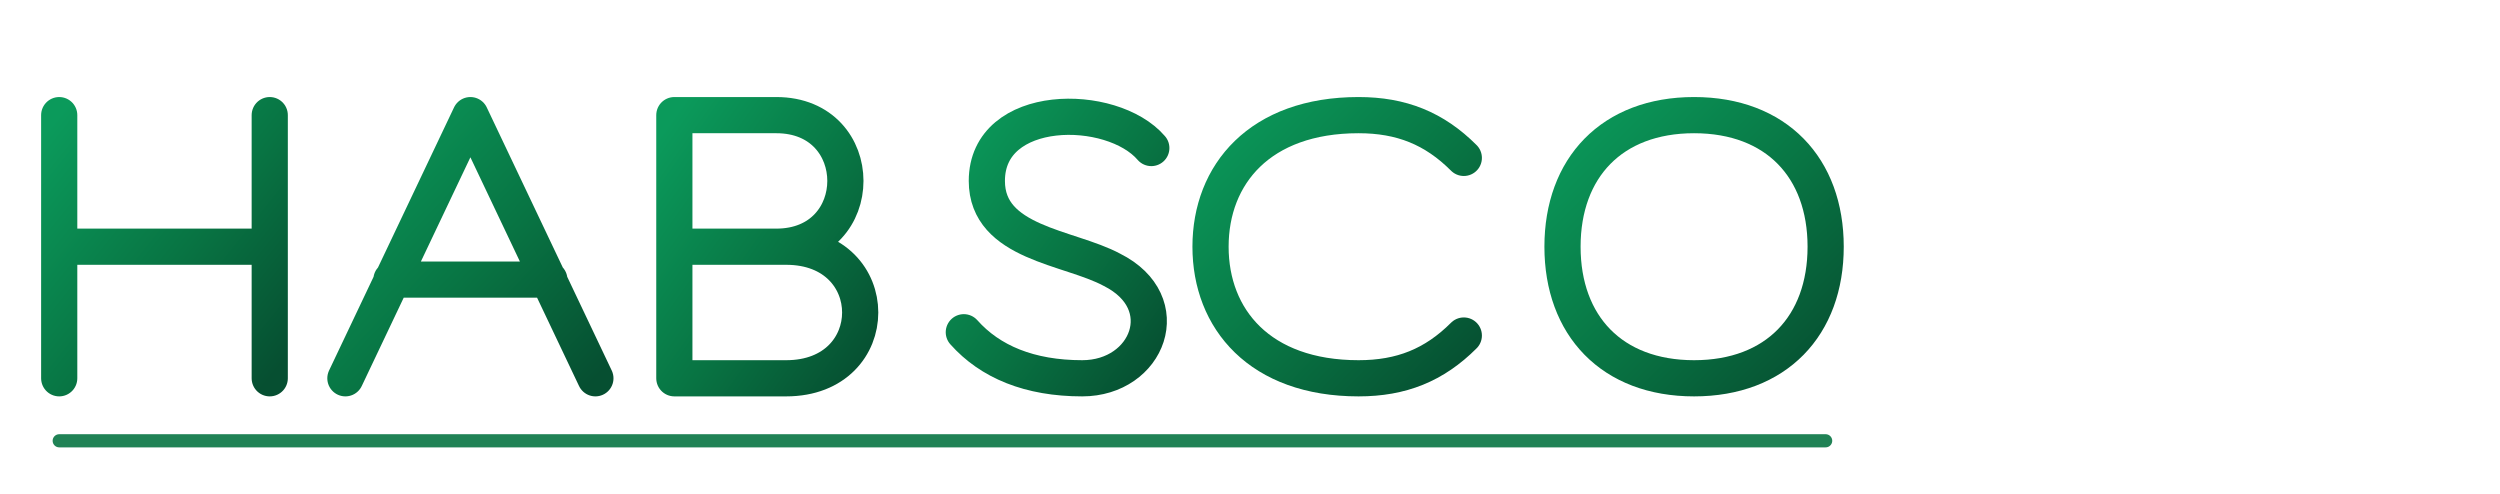
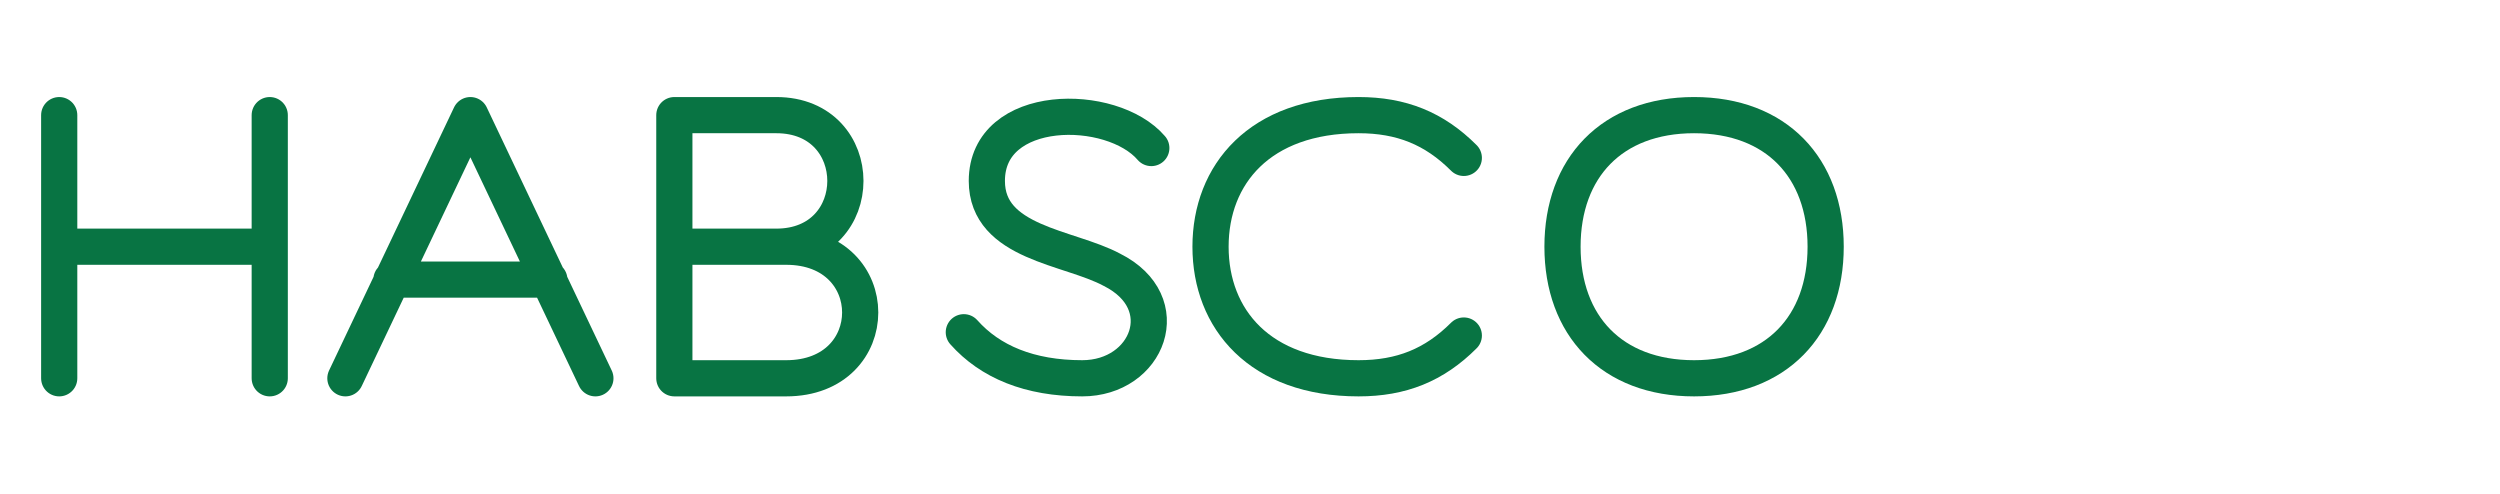
<svg xmlns="http://www.w3.org/2000/svg" viewBox="0 0 760 150" role="img" aria-labelledby="title desc">
-   <defs>
-     <linearGradient id="g" x1="0" y1="0" x2="1" y2="1">
-       <stop offset="0" stop-color="#0b9a5b" />
-       <stop offset=".55" stop-color="#087443" />
-       <stop offset="1" stop-color="#064f31" />
-     </linearGradient>
-   </defs>
-   <g fill="none" stroke="url(#g)" stroke-width="11" stroke-linecap="round" stroke-linejoin="round">
+   <g fill="none" stroke="#087443" stroke-width="11" stroke-linecap="round" stroke-linejoin="round">
    <path d="M18 35v80M18 75h64M82 35v80" />
    <path d="M105 115l38-80 38 80M119 85h48" />
    <path d="M205 35h31c28 0 28 40 0 40h-31M205 75h34c30 0 30 40 0 40h-34M205 35v80" />
    <path d="M350 45c-12-14-50-14-50 10 0 19 25 20 38 27 20 10 11 33-9 33-16 0-28-5-36-14" />
    <path d="M445 48c-9-9-19-13-32-13-30 0-45 18-45 40s15 40 45 40c13 0 23-4 32-13" />
    <path d="M475 75c0-24 15-40 40-40s40 16 40 40-15 40-40 40-40-16-40-40z" />
  </g>
-   <path d="M18 134H555" stroke="#087443" stroke-width="4" stroke-linecap="round" opacity=".9" />
</svg>
